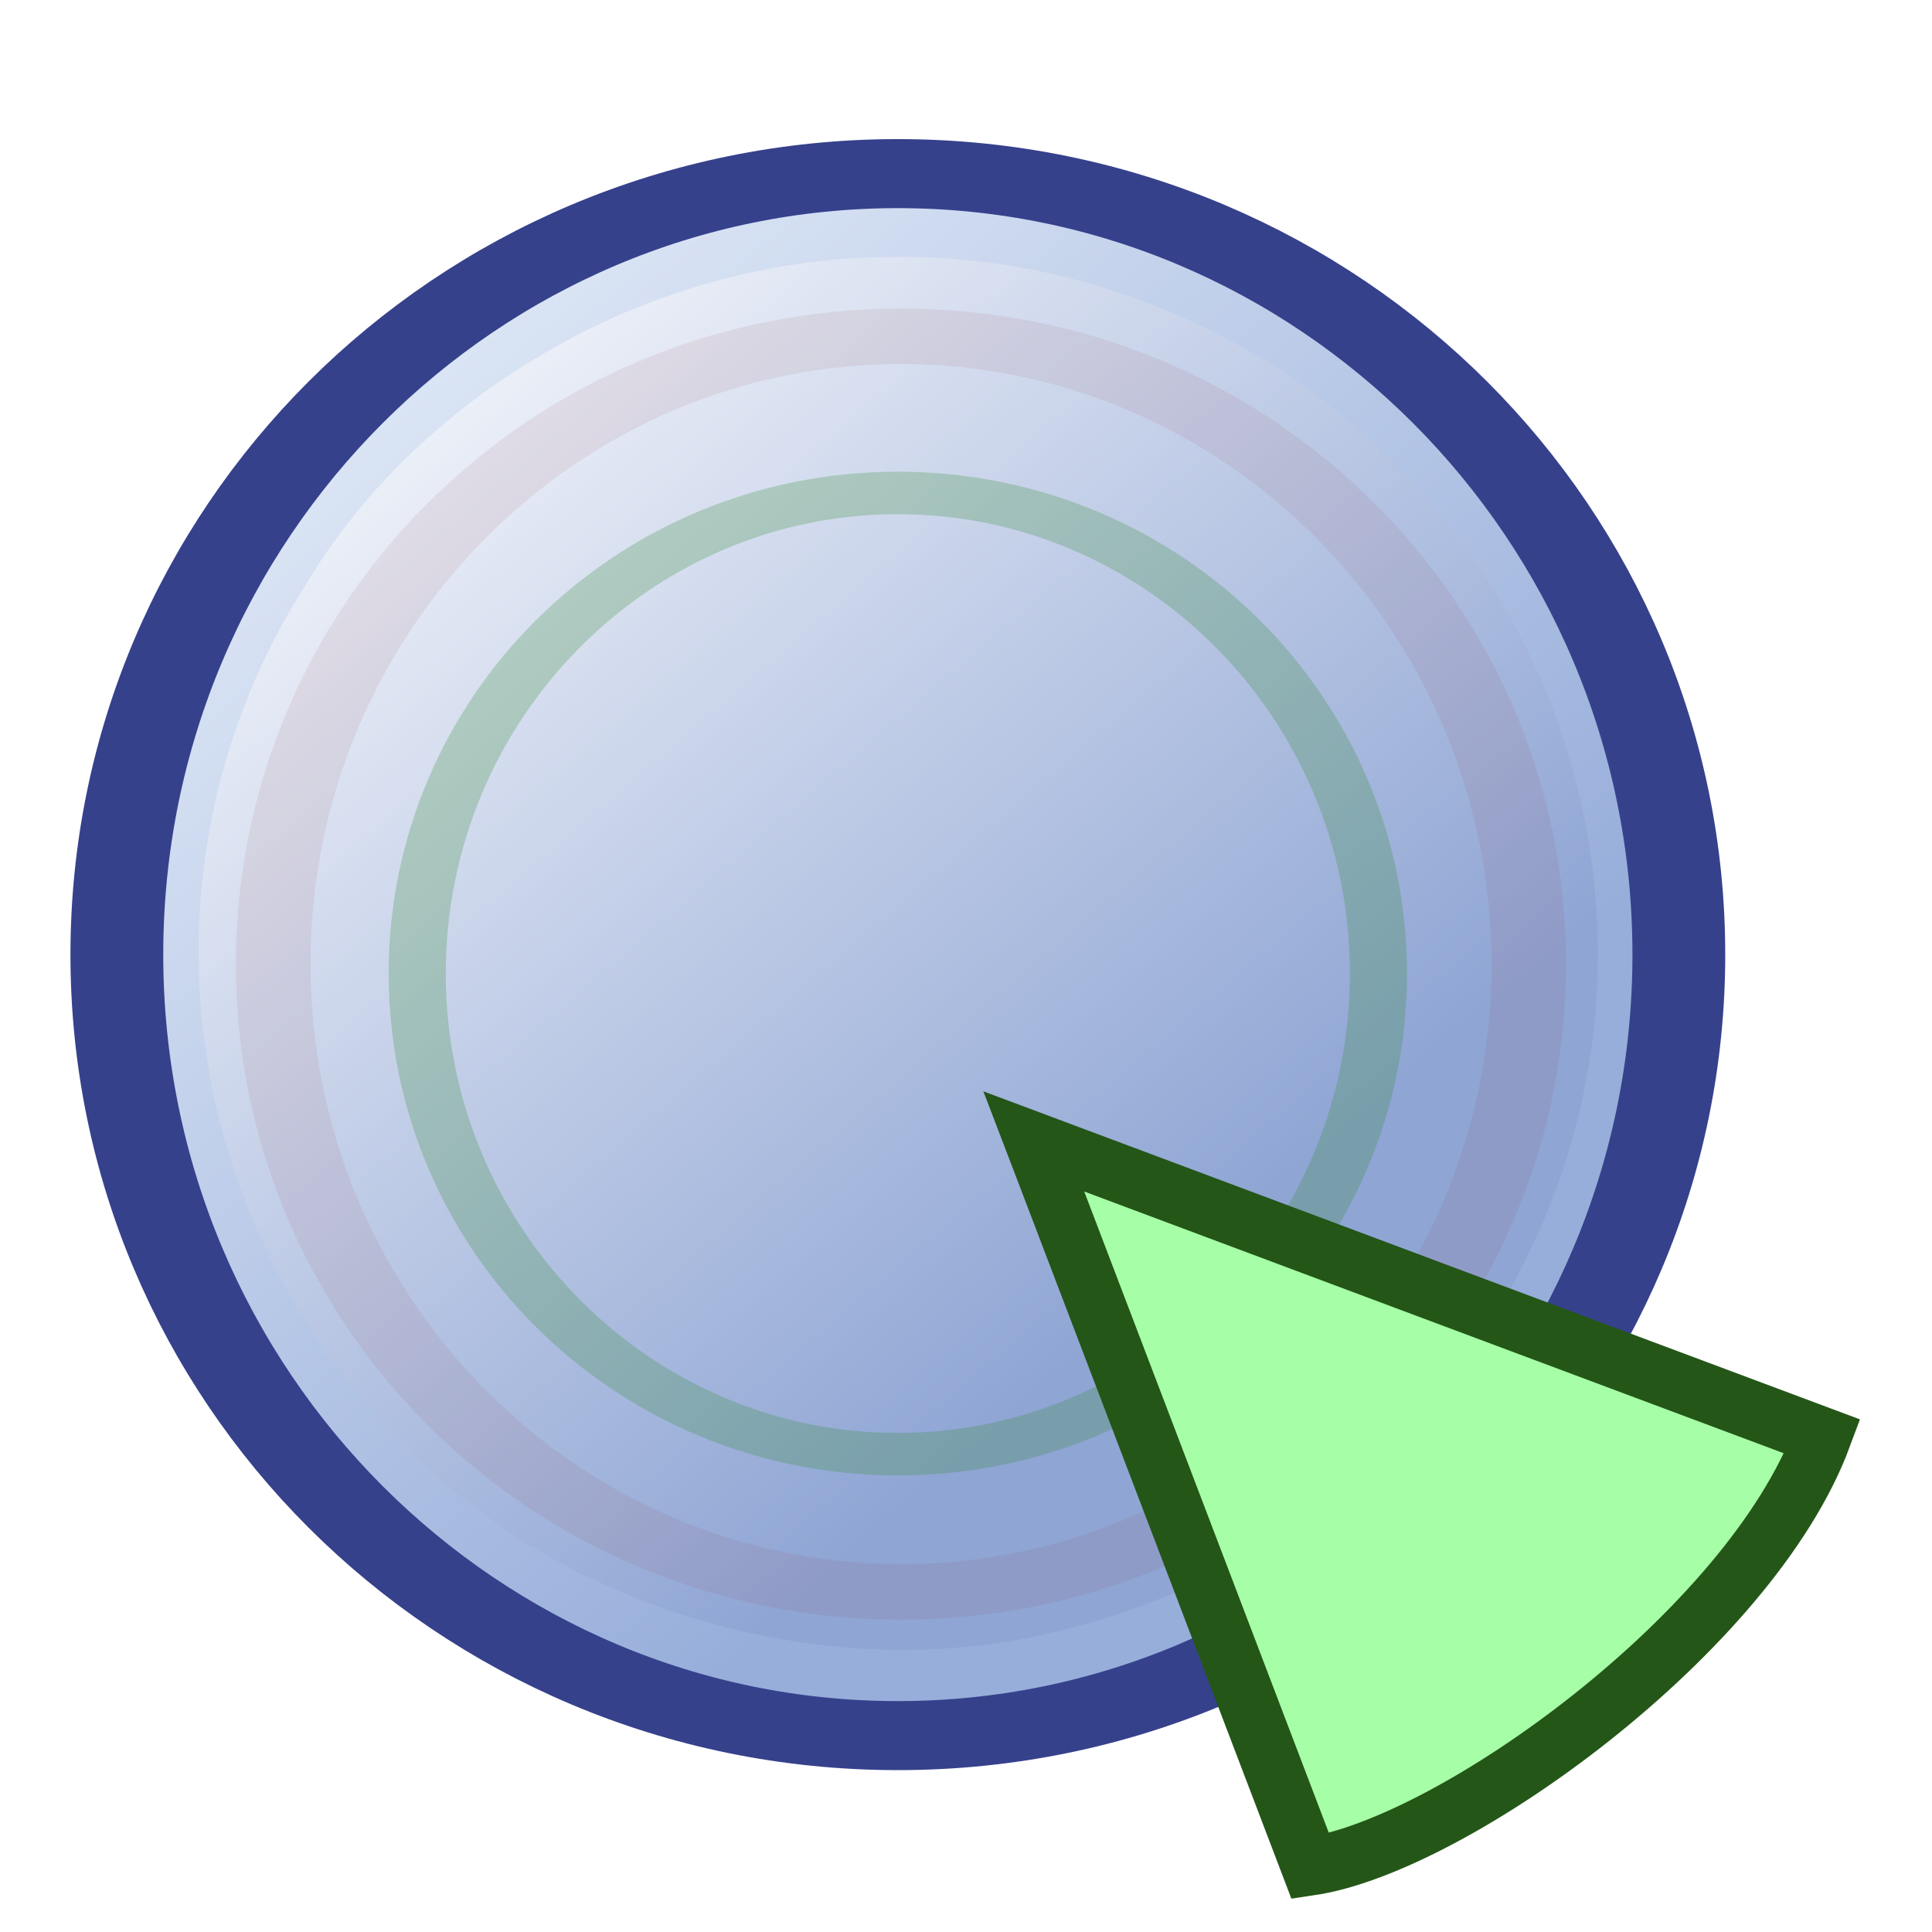
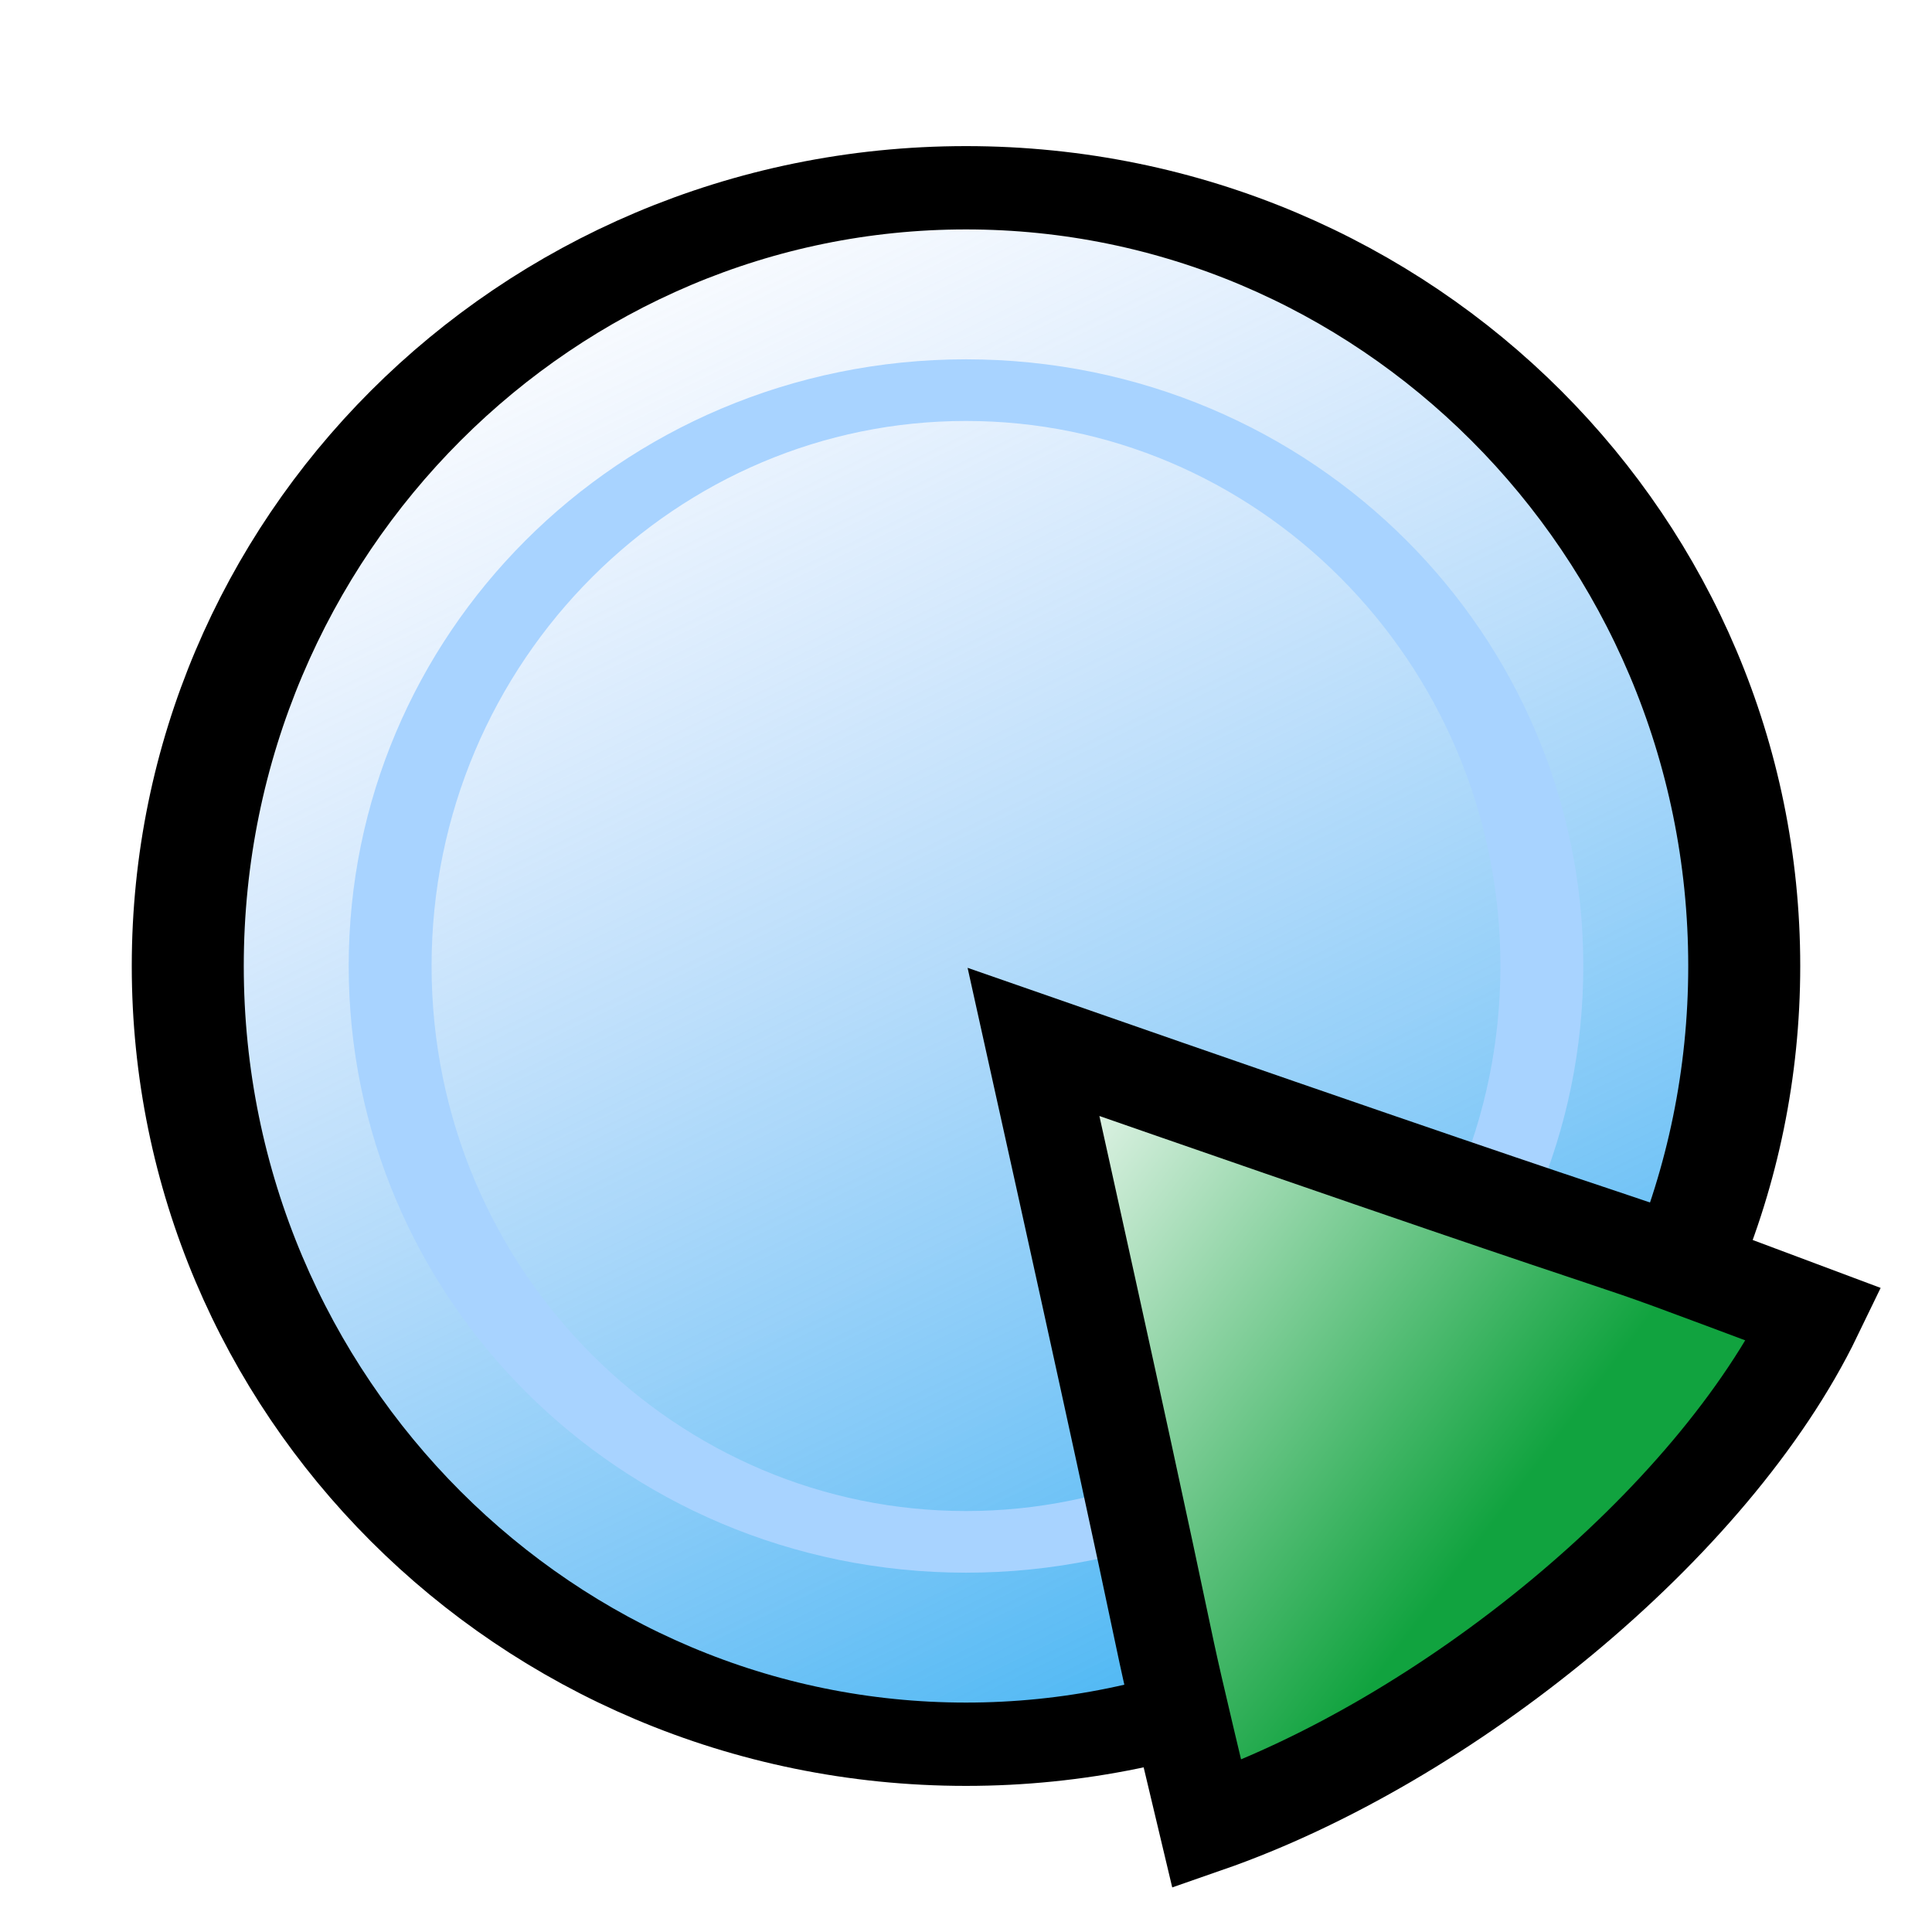
<svg xmlns="http://www.w3.org/2000/svg" xmlns:xlink="http://www.w3.org/1999/xlink" id="svg1340" width="400" height="400" version="1.0">
  <defs id="defs1343">
+     <linearGradient id="linearGradient3181">
+       <stop style="stop-color:#ffffff;stop-opacity:1;" offset="0" id="stop3183" />
+       <stop style="stop-color:#11a33f;stop-opacity:1;" offset="1" id="stop3185" />
+     </linearGradient>
+     <linearGradient id="linearGradient3259">
+       <stop style="stop-color:#0ba4ef;stop-opacity:1;" offset="0" id="stop3261" />
+       <stop style="stop-color:#82b1f9;stop-opacity:0;" offset="1" id="stop3263" />
+     </linearGradient>
    <linearGradient id="linearGradient19166">
      <stop style="stop-color:#54a05c;stop-opacity:1;" offset="0" id="stop19168" />
      <stop style="stop-color:#63cd50;stop-opacity:0.765;" offset="1" id="stop19170" />
    </linearGradient>
    <linearGradient xlink:href="#linearGradient12250" id="linearGradient12264" gradientUnits="userSpaceOnUse" gradientTransform="matrix(23.31323,0,0,22.50934,4505.347,-3714.886)" x1="-166.822" y1="194.504" x2="-171.67" y2="189.668" />
    <linearGradient xlink:href="#linearGradient12250" id="linearGradient12256" x1="-166.822" y1="194.504" x2="-171.67" y2="189.668" gradientUnits="userSpaceOnUse" gradientTransform="matrix(22.50934,0,0,22.50934,4122.778,-3710.927)" />
    <linearGradient id="linearGradient12250">
      <stop style="stop-color:#315ab0;stop-opacity:1;" offset="0" id="stop12252" />
      <stop style="stop-color:#ffffff;stop-opacity:1;" offset="1" id="stop12254" />
    </linearGradient>
    <linearGradient xlink:href="#linearGradient12250" id="linearGradient12260" gradientUnits="userSpaceOnUse" gradientTransform="matrix(24.73436,0,0,22.50934,4619.879,-3714.886)" x1="-166.822" y1="194.504" x2="-171.67" y2="189.668" />
    <linearGradient id="linearGradient10476">
      <stop style="stop-color:#0018ff;stop-opacity:1;" offset="0" id="stop10478" />
      <stop style="stop-color:#4c67e4;stop-opacity:1;" offset="1" id="stop10480" />
    </linearGradient>
    <linearGradient id="linearGradient9578">
      <stop style="stop-color:#ffffff;stop-opacity:1;" offset="0" id="stop9580" />
      <stop style="stop-color:#d3d3d3;stop-opacity:1;" offset="1" id="stop9582" />
    </linearGradient>
    <linearGradient id="linearGradient2250">
      <stop style="stop-color:#ff0000;stop-opacity:1;" offset="0" id="stop2252" />
      <stop style="stop-color:#850000;stop-opacity:1;" offset="1" id="stop2254" />
    </linearGradient>
    <linearGradient id="linearGradient2244">
      <stop id="stop2246" offset="0" style="stop-color:#6fff58;stop-opacity:1;" />
      <stop id="stop2248" offset="1" style="stop-color:#327e29;stop-opacity:1;" />
    </linearGradient>
    <linearGradient id="linearGradient2232">
      <stop style="stop-color:#0030ff;stop-opacity:1;" offset="0" id="stop2234" />
      <stop style="stop-color:#02116f;stop-opacity:1;" offset="1" id="stop2236" />
    </linearGradient>
-     <linearGradient xlink:href="#linearGradient12250" id="linearGradient4235" x1="221.946" y1="264.102" x2="82.227" y2="102.017" gradientUnits="userSpaceOnUse" gradientTransform="matrix(1.328584,0,0,1.323008,-59.89423,-77.49215)" />
+     <linearGradient xlink:href="#linearGradient3259" id="linearGradient3265" x1="306.168" y1="349.345" x2="145.399" y2="104.118" gradientUnits="userSpaceOnUse" />
+     <linearGradient xlink:href="#linearGradient3181" id="linearGradient3187" x1="203.978" y1="226.707" x2="313.596" y2="309.707" gradientUnits="userSpaceOnUse" />
  </defs>
-   <path style="fill:none;fill-opacity:1;fill-rule:evenodd;stroke:none;stroke-width:1px;stroke-linecap:butt;stroke-linejoin:miter;stroke-opacity:1" d="M -8.467,339.656 C -8.467,339.656 -6.365,371.179 26.209,372.23 C 79.935,373.963 364.557,374.331 364.557,374.331 C 364.557,374.331 398.182,369.077 396.081,338.605 C 393.174,296.465 393.979,2.358 393.979,2.358 C 393.979,2.358 392.174,-30.589 362.456,-30.216 C 296.778,-29.389 24.857,-27.313 24.857,-27.313 C 24.857,-27.313 -4.263,-33.368 -4.264,5.511 C -4.264,65.414 -8.467,339.656 -8.467,339.656 z " id="path14018" />
-   <path style="opacity:0.543;fill:url(#linearGradient4235);fill-opacity:1;fill-rule:evenodd;stroke:#6793d6;stroke-width:21.855;stroke-linecap:square;stroke-linejoin:miter;stroke-miterlimit:4;stroke-dasharray:none;stroke-dashoffset:0;stroke-opacity:0.308" d="M 183.819,42.289 C 127.971,42.741 78.266,74.751 54.144,115.102 C 12.458,180.25 25.568,268.16 90.308,319.833 C 124.657,346.756 176.048,359.939 222.036,348.23 C 271.863,336.351 309.191,301.692 327.205,262.427 C 357.245,199.091 340.599,119.599 278.865,72.911 C 252.983,53.742 218.892,41.499 183.819,42.289 z " id="path20145" />
-   <path style="opacity:1;fill:none;fill-opacity:1;fill-rule:evenodd;stroke:#36418c;stroke-width:10.816;stroke-linecap:square;stroke-linejoin:miter;stroke-miterlimit:4;stroke-dasharray:none;stroke-dashoffset:0;stroke-opacity:1" id="path2460" d="M 310.387 206.008 A 91.027 122.364 0 1 1  128.333,206.008 A 91.027 122.364 0 1 1  310.387 206.008 z" transform="matrix(1.776367,0,0,1.321444,-203.7748,-74.58546)" />
-   <path transform="matrix(1.093149,0,0,0.8131961,-53.90413,34.04043)" d="M 310.387 206.008 A 91.027 122.364 0 1 1  128.333,206.008 A 91.027 122.364 0 1 1  310.387 206.008 z" id="path14010" style="opacity:0.261;fill:none;fill-opacity:1;fill-rule:evenodd;stroke:#378c36;stroke-width:10.816;stroke-linecap:square;stroke-linejoin:miter;stroke-miterlimit:4;stroke-dasharray:none;stroke-dashoffset:0;stroke-opacity:1" />
-   <path style="opacity:0.09;fill:none;fill-opacity:1;fill-rule:evenodd;stroke:#8c3645;stroke-width:10.816;stroke-linecap:square;stroke-linejoin:miter;stroke-miterlimit:4;stroke-dasharray:none;stroke-dashoffset:0;stroke-opacity:1" id="path14981" d="M 310.387 206.008 A 91.027 122.364 0 1 1  128.333,206.008 A 91.027 122.364 0 1 1  310.387 206.008 z" transform="matrix(1.427926,0,0,1.062237,-126.687,-19.22548)" />
-   <path id="path11091" d="M 215.788,240.884 C 234.284,289.39 252.811,337.884 271.287,386.398 C 300.882,381.996 362.353,337.764 377.314,297.415 C 322.896,277.037 268.455,256.721 214.043,236.325 C 214.625,237.845 215.206,239.364 215.788,240.884 z " style="fill:#a6ffa6;fill-opacity:1;fill-rule:evenodd;stroke:#245618;stroke-width:12.099;stroke-linecap:butt;stroke-linejoin:miter;stroke-miterlimit:4;stroke-dasharray:none;stroke-opacity:1" />
+   <path transform="matrix(1.77008,0,0,1.316767,-188.2846,-71.26483)" d="M 310.387,206.008 A 91.027,122.364 0 1 1 128.333,206.008 A 91.027,122.364 0 1 1 310.387,206.008 z" id="path2453" style="fill:url(#linearGradient3265);fill-opacity:1;fill-rule:evenodd;stroke:#000000;stroke-width:13.1;stroke-linecap:square;stroke-linejoin:miter;stroke-miterlimit:4;stroke-dasharray:none;stroke-dashoffset:0;stroke-opacity:1" />
+   <path style="fill:none;fill-opacity:1;fill-rule:evenodd;stroke:#a8d3ff;stroke-width:13.1;stroke-linecap:square;stroke-linejoin:miter;stroke-miterlimit:4;stroke-dasharray:none;stroke-dashoffset:0;stroke-opacity:1" id="path3271" d="M 310.387,206.008 A 91.027,122.364 0 1 1 128.333,206.008 A 91.027,122.364 0 1 1 310.387,206.008 z" transform="matrix(1.309781,0,0,0.9743495,-87.31353,-0.7240403)" />
+   <path style="fill:url(#linearGradient3187);fill-opacity:1;fill-rule:evenodd;stroke:#000000;stroke-width:20;stroke-linecap:butt;stroke-linejoin:miter;stroke-miterlimit:4;stroke-dasharray:none;stroke-opacity:1" d="M 249.862,377.69 C 299.149,360.551 354.484,315.879 375.596,272.168 C 311.064,248.001 376.777,272.44 213.978,215.723 C 249.894,377.57 235.254,316.36 249.862,377.69 z" id="path2459" />
</svg>
